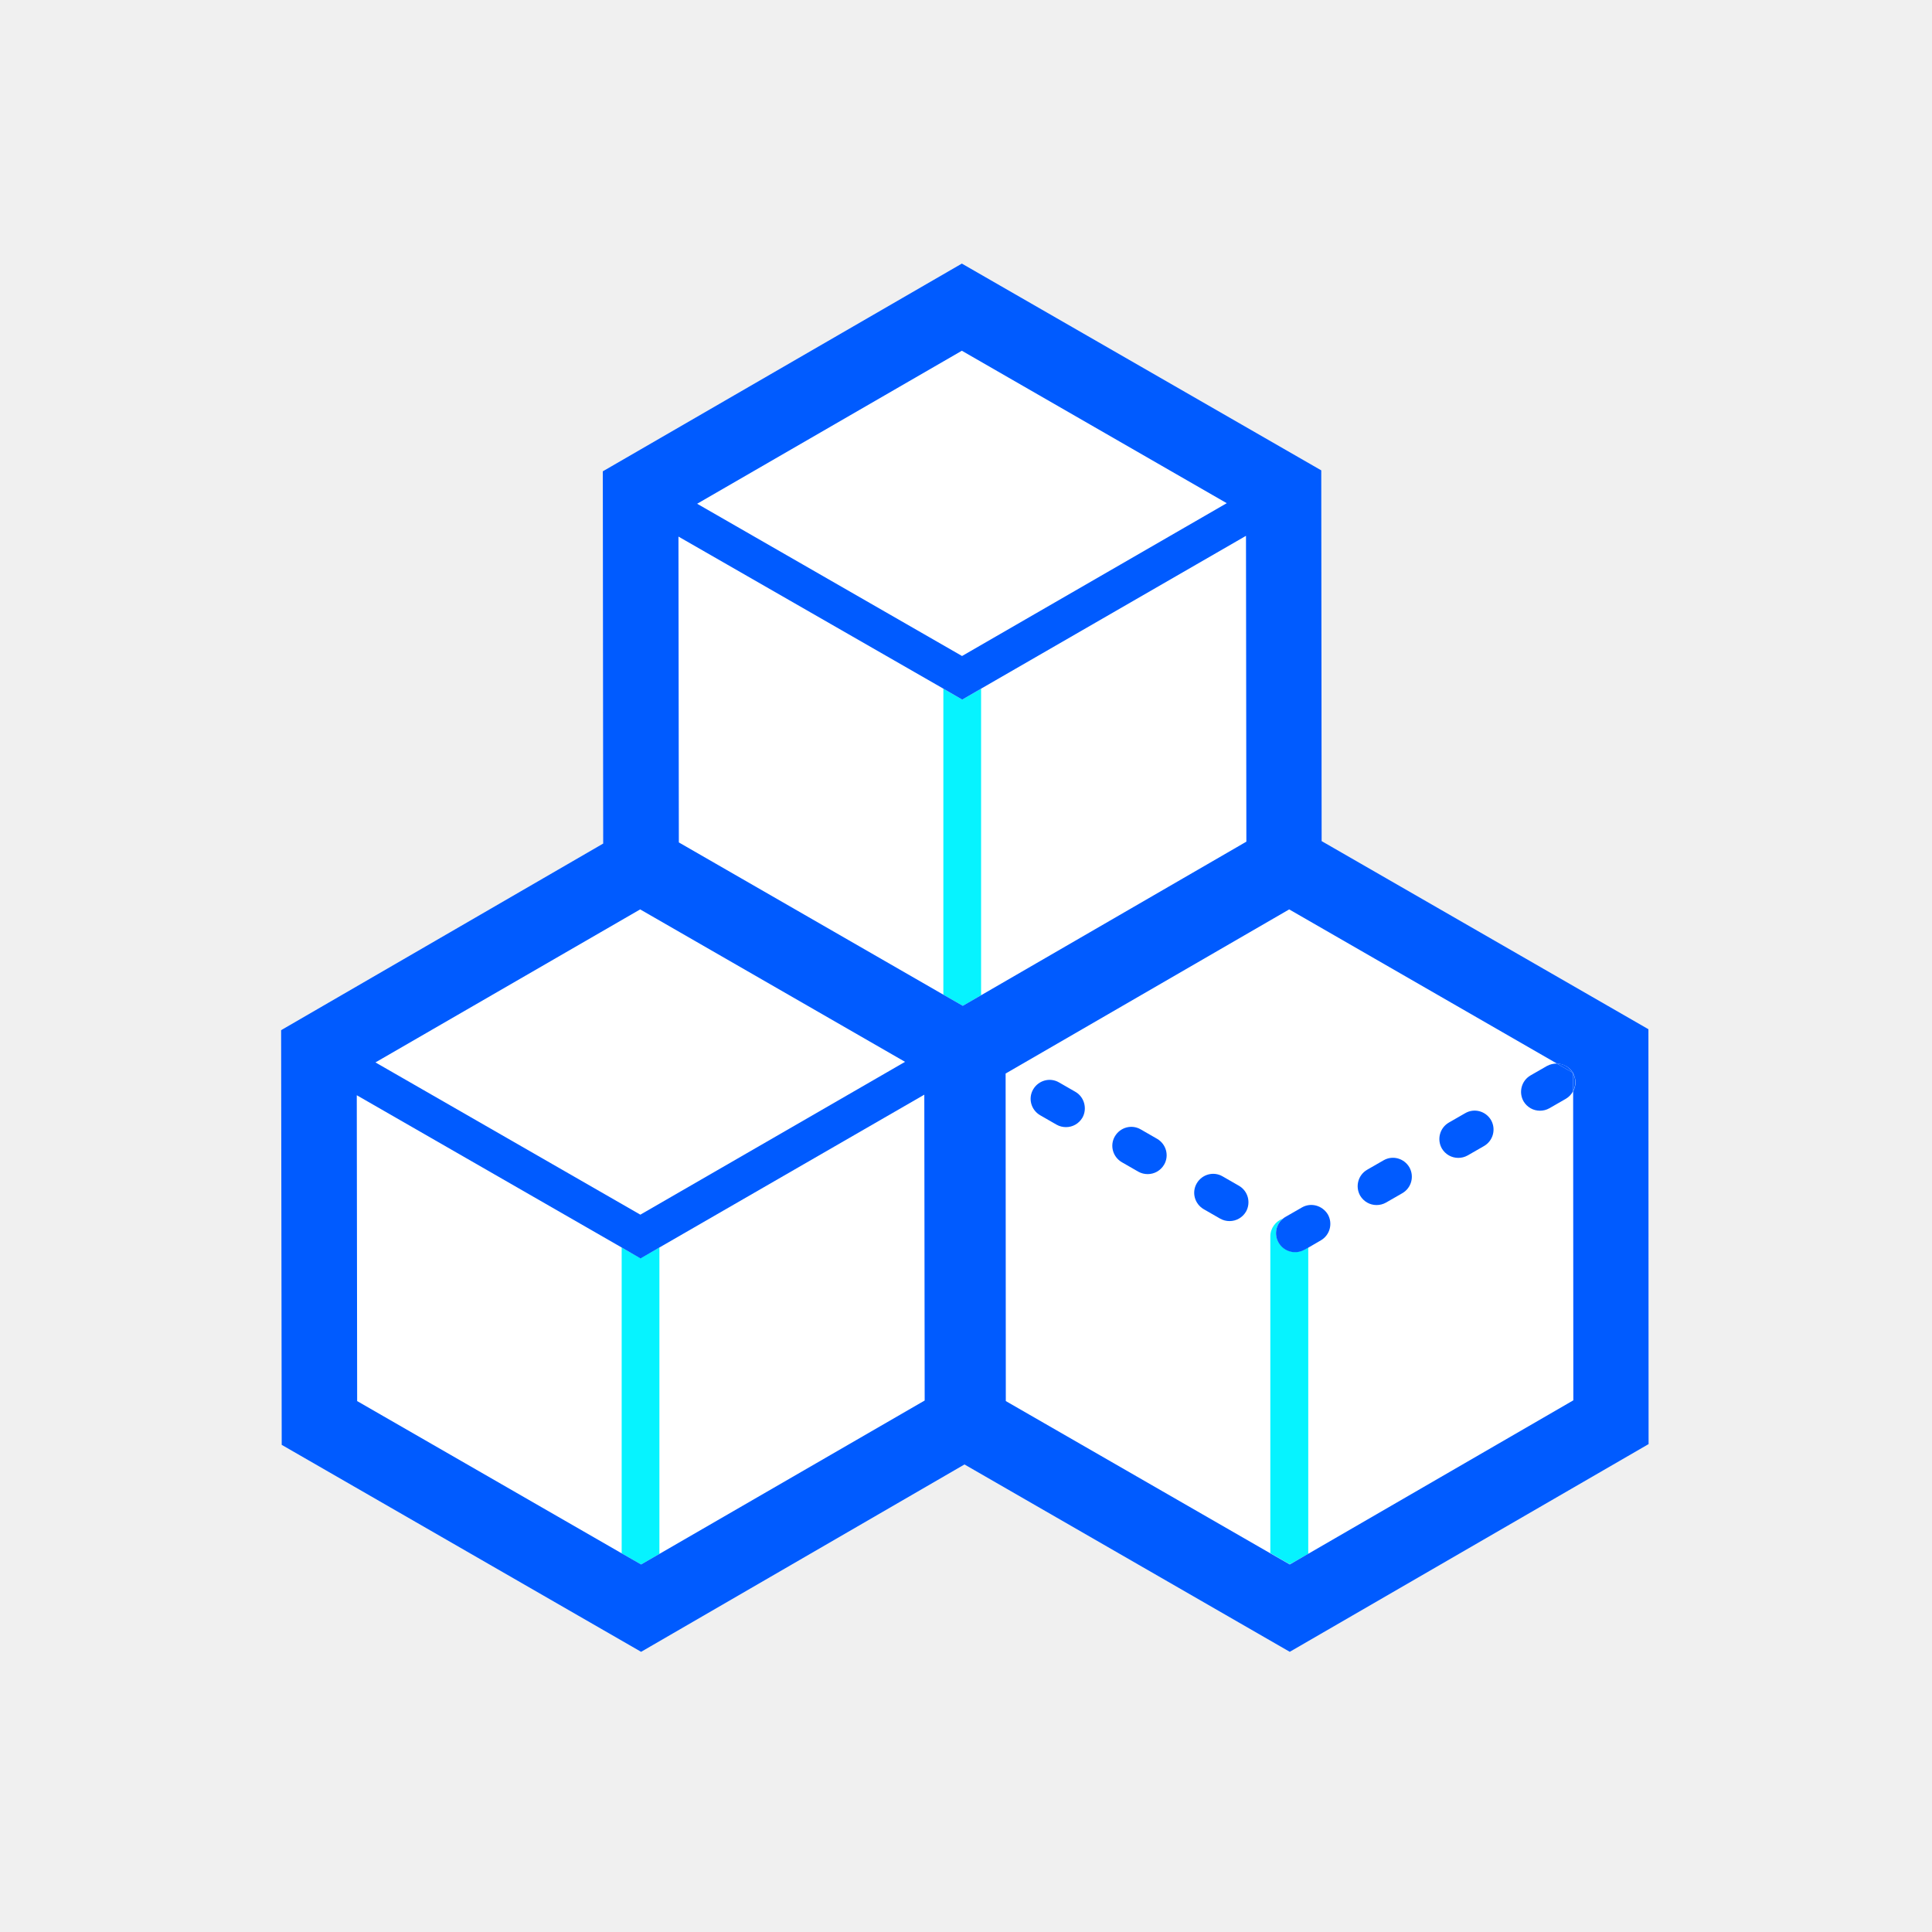
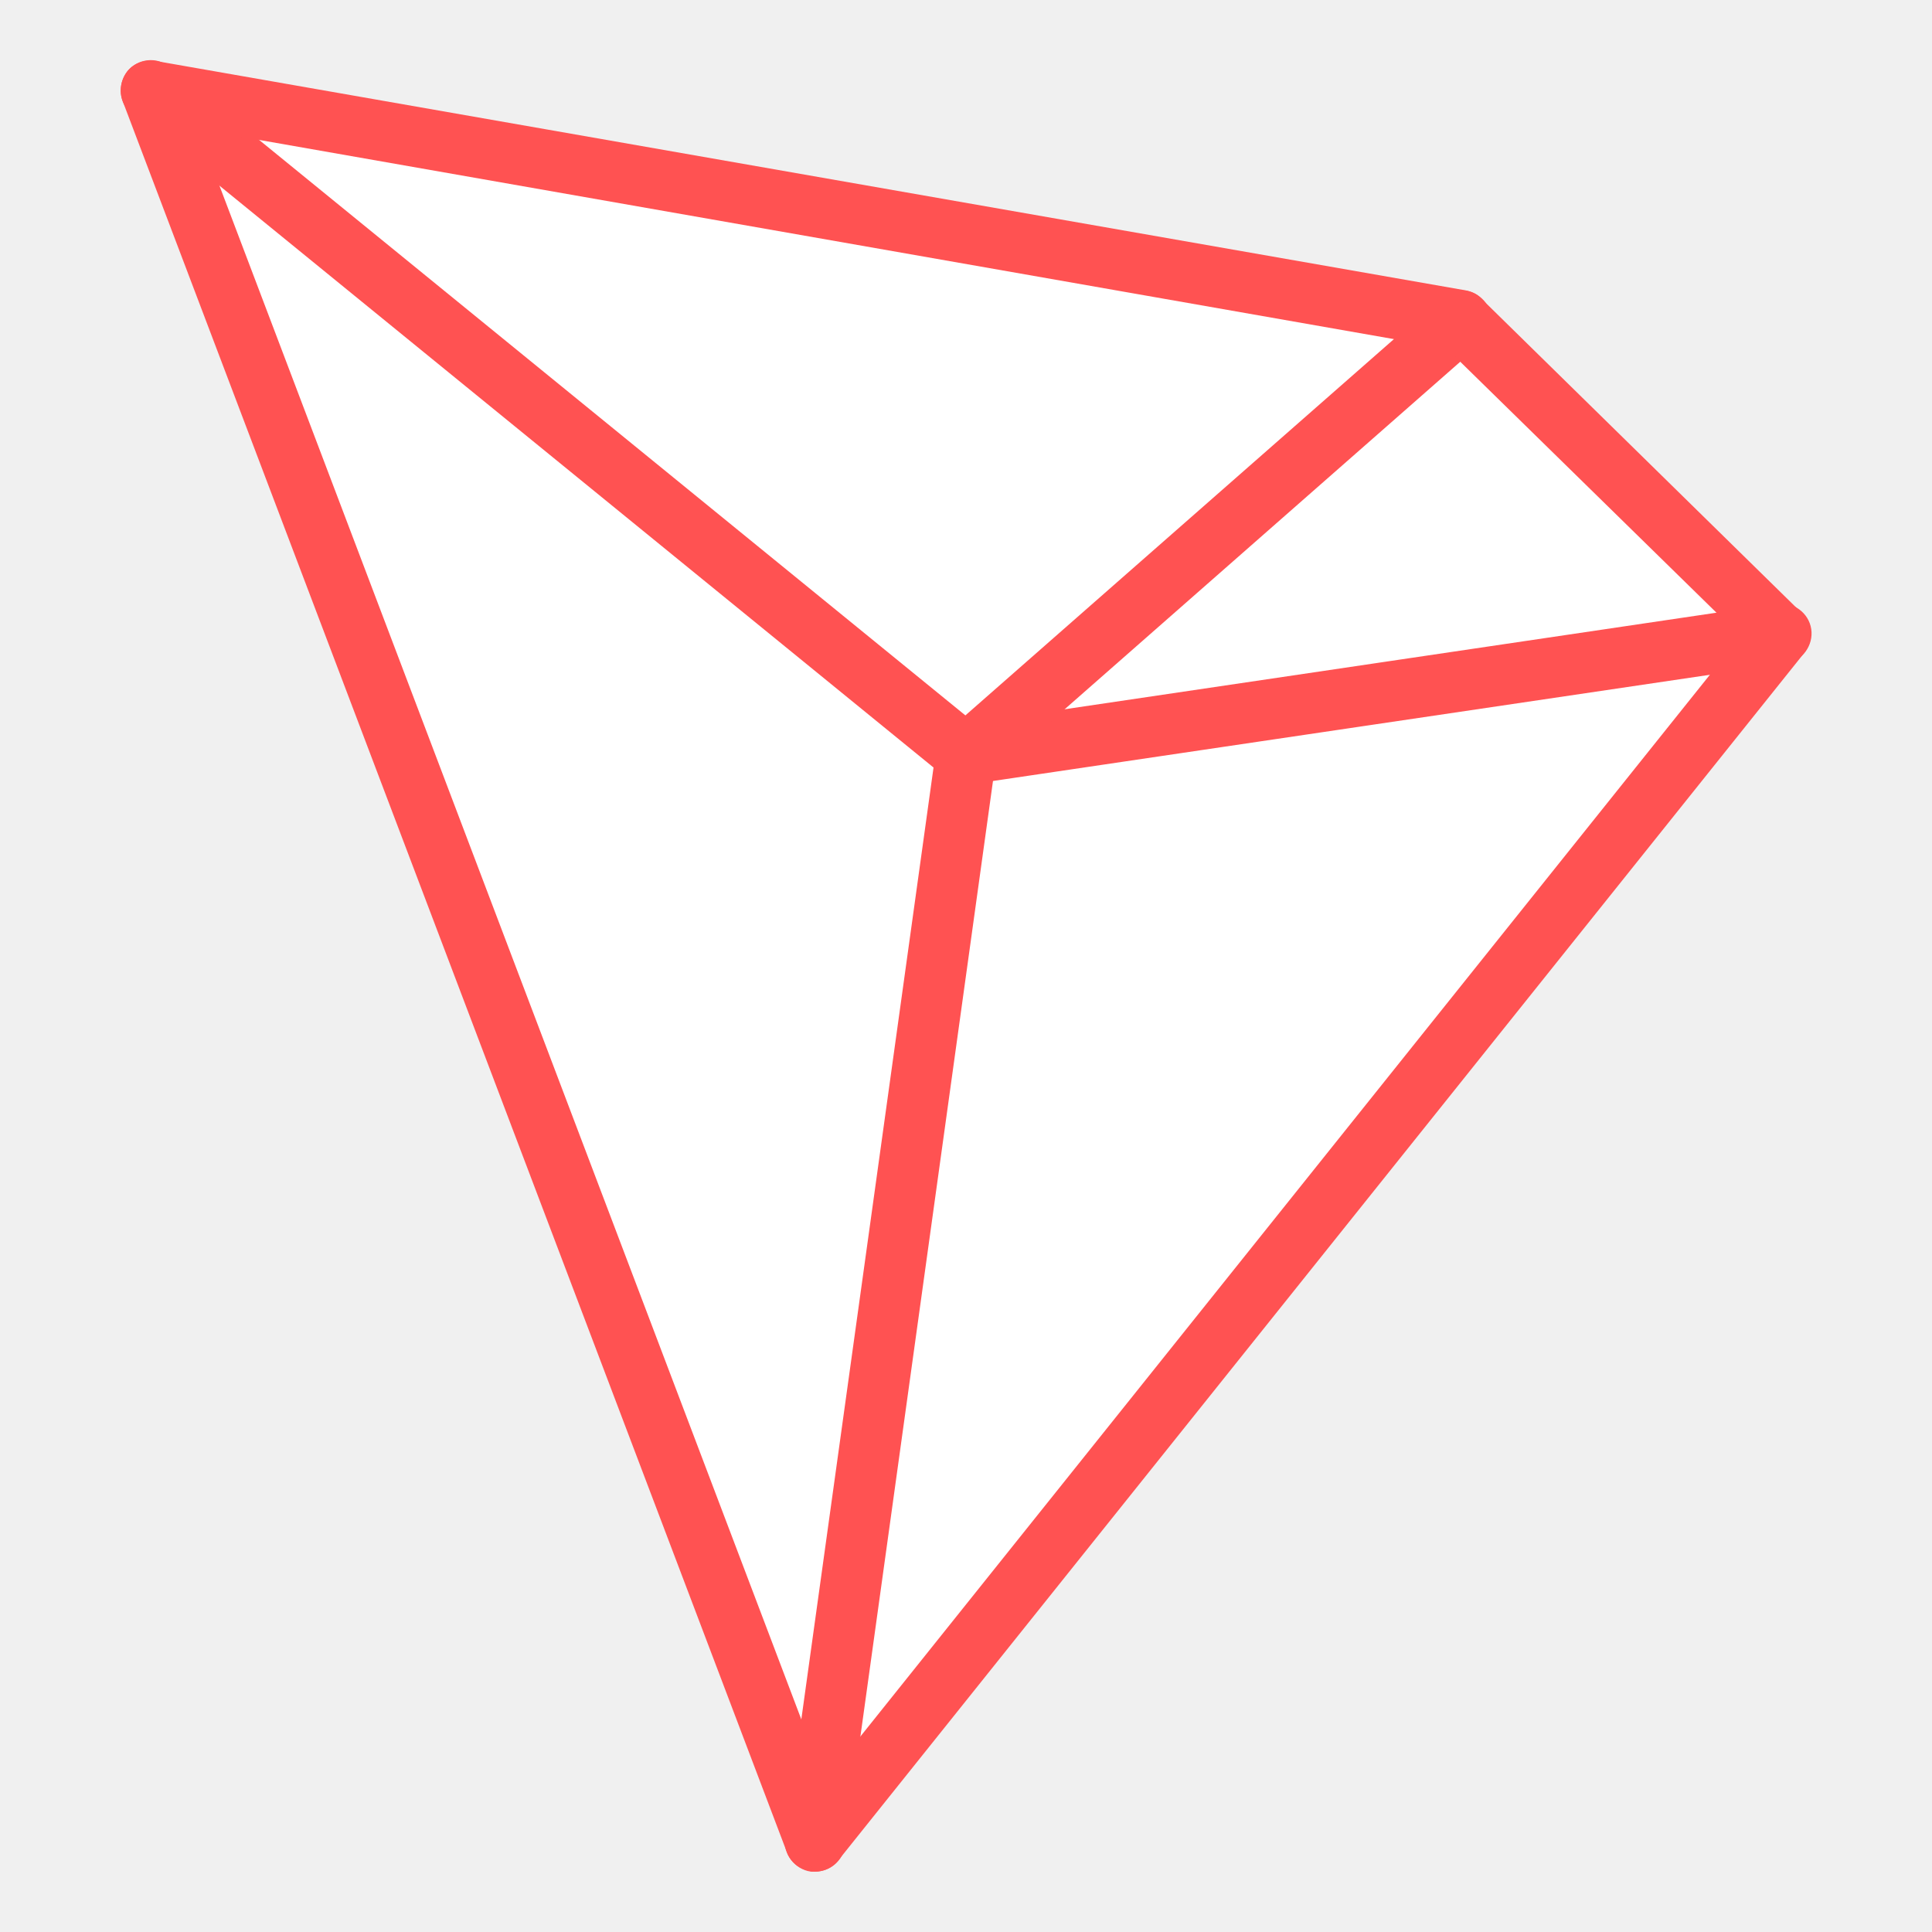
- <svg xmlns="http://www.w3.org/2000/svg" width="800px" height="800px" viewBox="0 0 1024 1024" class="icon" version="1.1">
-   <path d="M509.8 139.7l190.5 109.6 0.2 196.5 173.2 99.7 0.2 219.8-190.2 110.1-172.4-99.2-171.5 99.2-190.5-109.6-0.2-219.9 170.7-98.8-0.3-197.3z" fill="#FFFFFF" />
-   <path d="M520 527.5V365l-10 5.8-10-5.8v162.2l10.3 5.9zM339.5 666.9l-10-5.7v162.1l10.3 5.9 9.7-5.6V661.2zM693.4 823.6V661.2l-2 1.1c-1.6 0.9-3.3 1.3-5 1.3-3.5 0-6.8-1.8-8.7-5-2.5-4.3-1.4-9.6 2.2-12.7-3.8 1.4-6.6 5.1-6.6 9.4v167.9l10.3 5.9 9.8-5.5z" fill="#06F3FF" />
-   <path d="M825.1 563.7l8.4 4.8c-1.9-3.1-5.1-4.8-8.4-4.8zM833.7 568.9v9.5c1.6-2.9 1.7-6.5 0-9.5zM656.7 628.5l-8.7-5c-4.8-2.8-10.9-1.1-13.7 3.7-2.8 4.8-1.1 10.9 3.7 13.7l8.7 5c1.6 0.9 3.3 1.3 5 1.3 3.5 0 6.8-1.8 8.7-5 2.7-4.8 1.1-10.9-3.7-13.7zM613.3 603.6l-8.7-5c-4.8-2.8-10.9-1.1-13.7 3.7-2.8 4.8-1.1 10.9 3.7 13.7l8.7 5c1.6 0.9 3.3 1.3 5 1.3 3.5 0 6.8-1.8 8.7-5 2.8-4.8 1.1-10.9-3.7-13.7z" fill="#005BFF" />
-   <path d="M833.6 568.7c0-0.1-0.1-0.1-0.1-0.2l-8.4-4.8c-1.8 0-3.5 0.4-5.2 1.3l-8.7 5c-4.8 2.8-6.4 8.9-3.7 13.7 1.9 3.2 5.2 5 8.7 5 1.7 0 3.4-0.4 5-1.3l8.7-5c1.7-1 2.9-2.3 3.8-3.9V569c0-0.2-0.1-0.3-0.1-0.3zM690 640l-8.7 5c-0.5 0.3-1 0.6-1.4 1-3.7 3.1-4.7 8.4-2.2 12.7 1.9 3.2 5.2 5 8.7 5 1.7 0 3.4-0.4 5-1.3l2-1.1 6.7-3.9c4.8-2.8 6.4-8.9 3.7-13.7-2.9-4.8-9-6.5-13.8-3.7zM570 578.7l-8.7-5c-4.8-2.8-10.9-1.1-13.7 3.7-2.8 4.8-1.1 10.9 3.7 13.7l8.7 5c1.6 0.9 3.3 1.3 5 1.3 3.5 0 6.8-1.8 8.7-5 2.7-4.8 1-11-3.7-13.7zM776.6 590l-8.7 5c-4.8 2.8-6.4 8.9-3.7 13.7 1.9 3.2 5.2 5 8.7 5 1.7 0 3.4-0.4 5-1.3l8.7-5c4.8-2.8 6.4-8.9 3.7-13.7-2.8-4.8-8.9-6.5-13.7-3.7zM733.3 615l-8.7 5c-4.8 2.8-6.4 8.9-3.7 13.7 1.9 3.2 5.2 5 8.7 5 1.7 0 3.4-0.4 5-1.3l8.7-5c4.8-2.8 6.4-8.9 3.7-13.7-2.8-4.8-8.9-6.5-13.7-3.7z" fill="#005BFF" />
-   <path d="M873.7 545.5l-173.2-99.7-0.2-196.5-190.5-109.6-190.3 110.1 0.2 197.3L149 546l0.3 219.8 190.5 109.7 171.4-99.3 172.4 99.3 190.2-110.1-0.1-219.9zM509.8 185.9l140.4 80.8-140.3 81L369.5 267l140.3-81.1zM339.3 482l140.4 80.8-140.3 81L199 563.1 339.3 482z m10.2 341.6l-9.7 5.6-10.3-5.9-140.2-80.7-0.2-162.1 140.4 80.7 10 5.8 10-5.8 140.4-81 0.2 162.1-140.6 81.3z m160.8-290.5l-10.3-5.9-140.2-80.7-0.2-162.1L500 365l10 5.8 10-5.8 140.4-81 0.2 162.1L520 527.5l-9.7 5.6z m323.6 209.1l-140.6 81.4-9.7 5.6-10.3-5.9-140.2-80.7L533 569l150.3-87 141.9 81.7c3.3 0.1 6.6 1.8 8.4 4.8l0.2 0.1v0.3c1.7 3.1 1.6 6.7 0 9.5l0.1 163.8z" fill="#005BFF" />
+ <svg xmlns="http://www.w3.org/2000/svg" width="800px" height="800px" viewBox="0 0 32 32" id="_x3C_Layer_x3E_" version="1.1" xml:space="preserve">
+   <style type="text/css">
+ 
+ 	.st0{fill:#E3F2FD;}
+ 	.st1{fill:#80D8FF;}
+ 	.st2{fill:#1AD2A4;}
+ 	.st3{fill:#ECEFF1;}
+ 	.st4{fill:#55FB9B;}
+ 	.st5{fill:#BBDEFB;}
+ 	.st6{fill:#C1AEE1;}
+ 	.st7{fill:#FF5252;}
+ 	.st8{fill:#FF8A80;}
+ 	.st9{fill:#FFB74D;}
+ 	.st10{fill:#FFF176;}
+ 	.st11{fill:#FFFFFF;}
+ 	.st12{fill:#65C7EA;}
+ 	.st13{fill:#CFD8DC;}
+ 	.st14{fill:#37474F;}
+ 	.st15{fill:#78909C;}
+ 	.st16{fill:#42A5F5;}
+ 	.st17{fill:#455A64;}
+ 
+ </style>
+   <g id="Tron_x2C__crypto_1_">
+     <g id="XMLID_71_">
+       <g id="XMLID_1484_">
+         <polygon class="st11" id="XMLID_61_" points="2.5,1.5 13.5,30.5 29.5,10.5 24.2,5.3    " />
+       </g>
+       <g id="XMLID_2520_">
+         <polygon class="st11" id="XMLID_65_" points="16,12.5 13.5,30.5 29.5,10.5    " />
+       </g>
+       <g id="XMLID_2671_">
+         <polygon class="st11" id="XMLID_66_" points="2.5,1.5 16,12.5 24.2,5.3    " />
+       </g>
+     </g>
+     <g id="XMLID_80_">
+       <g id="XMLID_4521_">
+         <path class="st7" d="M16,13c-0.24,0-0.46-0.18-0.49-0.43c-0.04-0.27,0.15-0.53,0.42-0.57l13.5-2     c0.27-0.04,0.53,0.15,0.57,0.42c0.04,0.27-0.15,0.53-0.42,0.57l-13.5,2C16.05,13,16.02,13,16,13z" id="XMLID_707_" />
+       </g>
+       <g id="XMLID_4522_">
+         <path class="st7" d="M16,13c-0.11,0-0.22-0.04-0.32-0.11l-13.5-11C1.97,1.71,1.94,1.4,2.11,1.18     c0.17-0.21,0.49-0.25,0.7-0.07l13.5,11c0.21,0.17,0.25,0.49,0.07,0.7C16.29,12.94,16.15,13,16,13z" id="XMLID_706_" />
+       </g>
+       <g id="XMLID_4520_">
+         <path class="st7" d="M13.5,31c-0.02,0-0.05,0-0.07,0c-0.27-0.04-0.46-0.29-0.43-0.56l2.5-18     c0.02-0.12,0.08-0.23,0.17-0.31l8.2-7.2c0.21-0.18,0.52-0.16,0.71,0.05c0.18,0.21,0.16,0.52-0.05,0.71l-8.06,7.08L14,30.57     C13.96,30.82,13.75,31,13.5,31z" id="XMLID_705_" />
+       </g>
+       <g id="XMLID_4518_">
+         <path class="st7" d="M13.5,31c-0.03,0-0.05,0-0.08-0.01c-0.18-0.03-0.33-0.15-0.39-0.32l-11-29     C1.97,1.51,2,1.32,2.11,1.18c0.11-0.14,0.3-0.2,0.47-0.17l21.7,3.8c0.1,0.02,0.19,0.06,0.26,0.14l5.3,5.2     c0.18,0.18,0.2,0.47,0.04,0.67l-16,20C13.79,30.93,13.65,31,13.5,31z M3.28,2.14L13.66,29.5l15.17-18.96l-4.87-4.77L3.28,2.14z" id="XMLID_702_" />
+       </g>
+     </g>
+   </g>
</svg>
